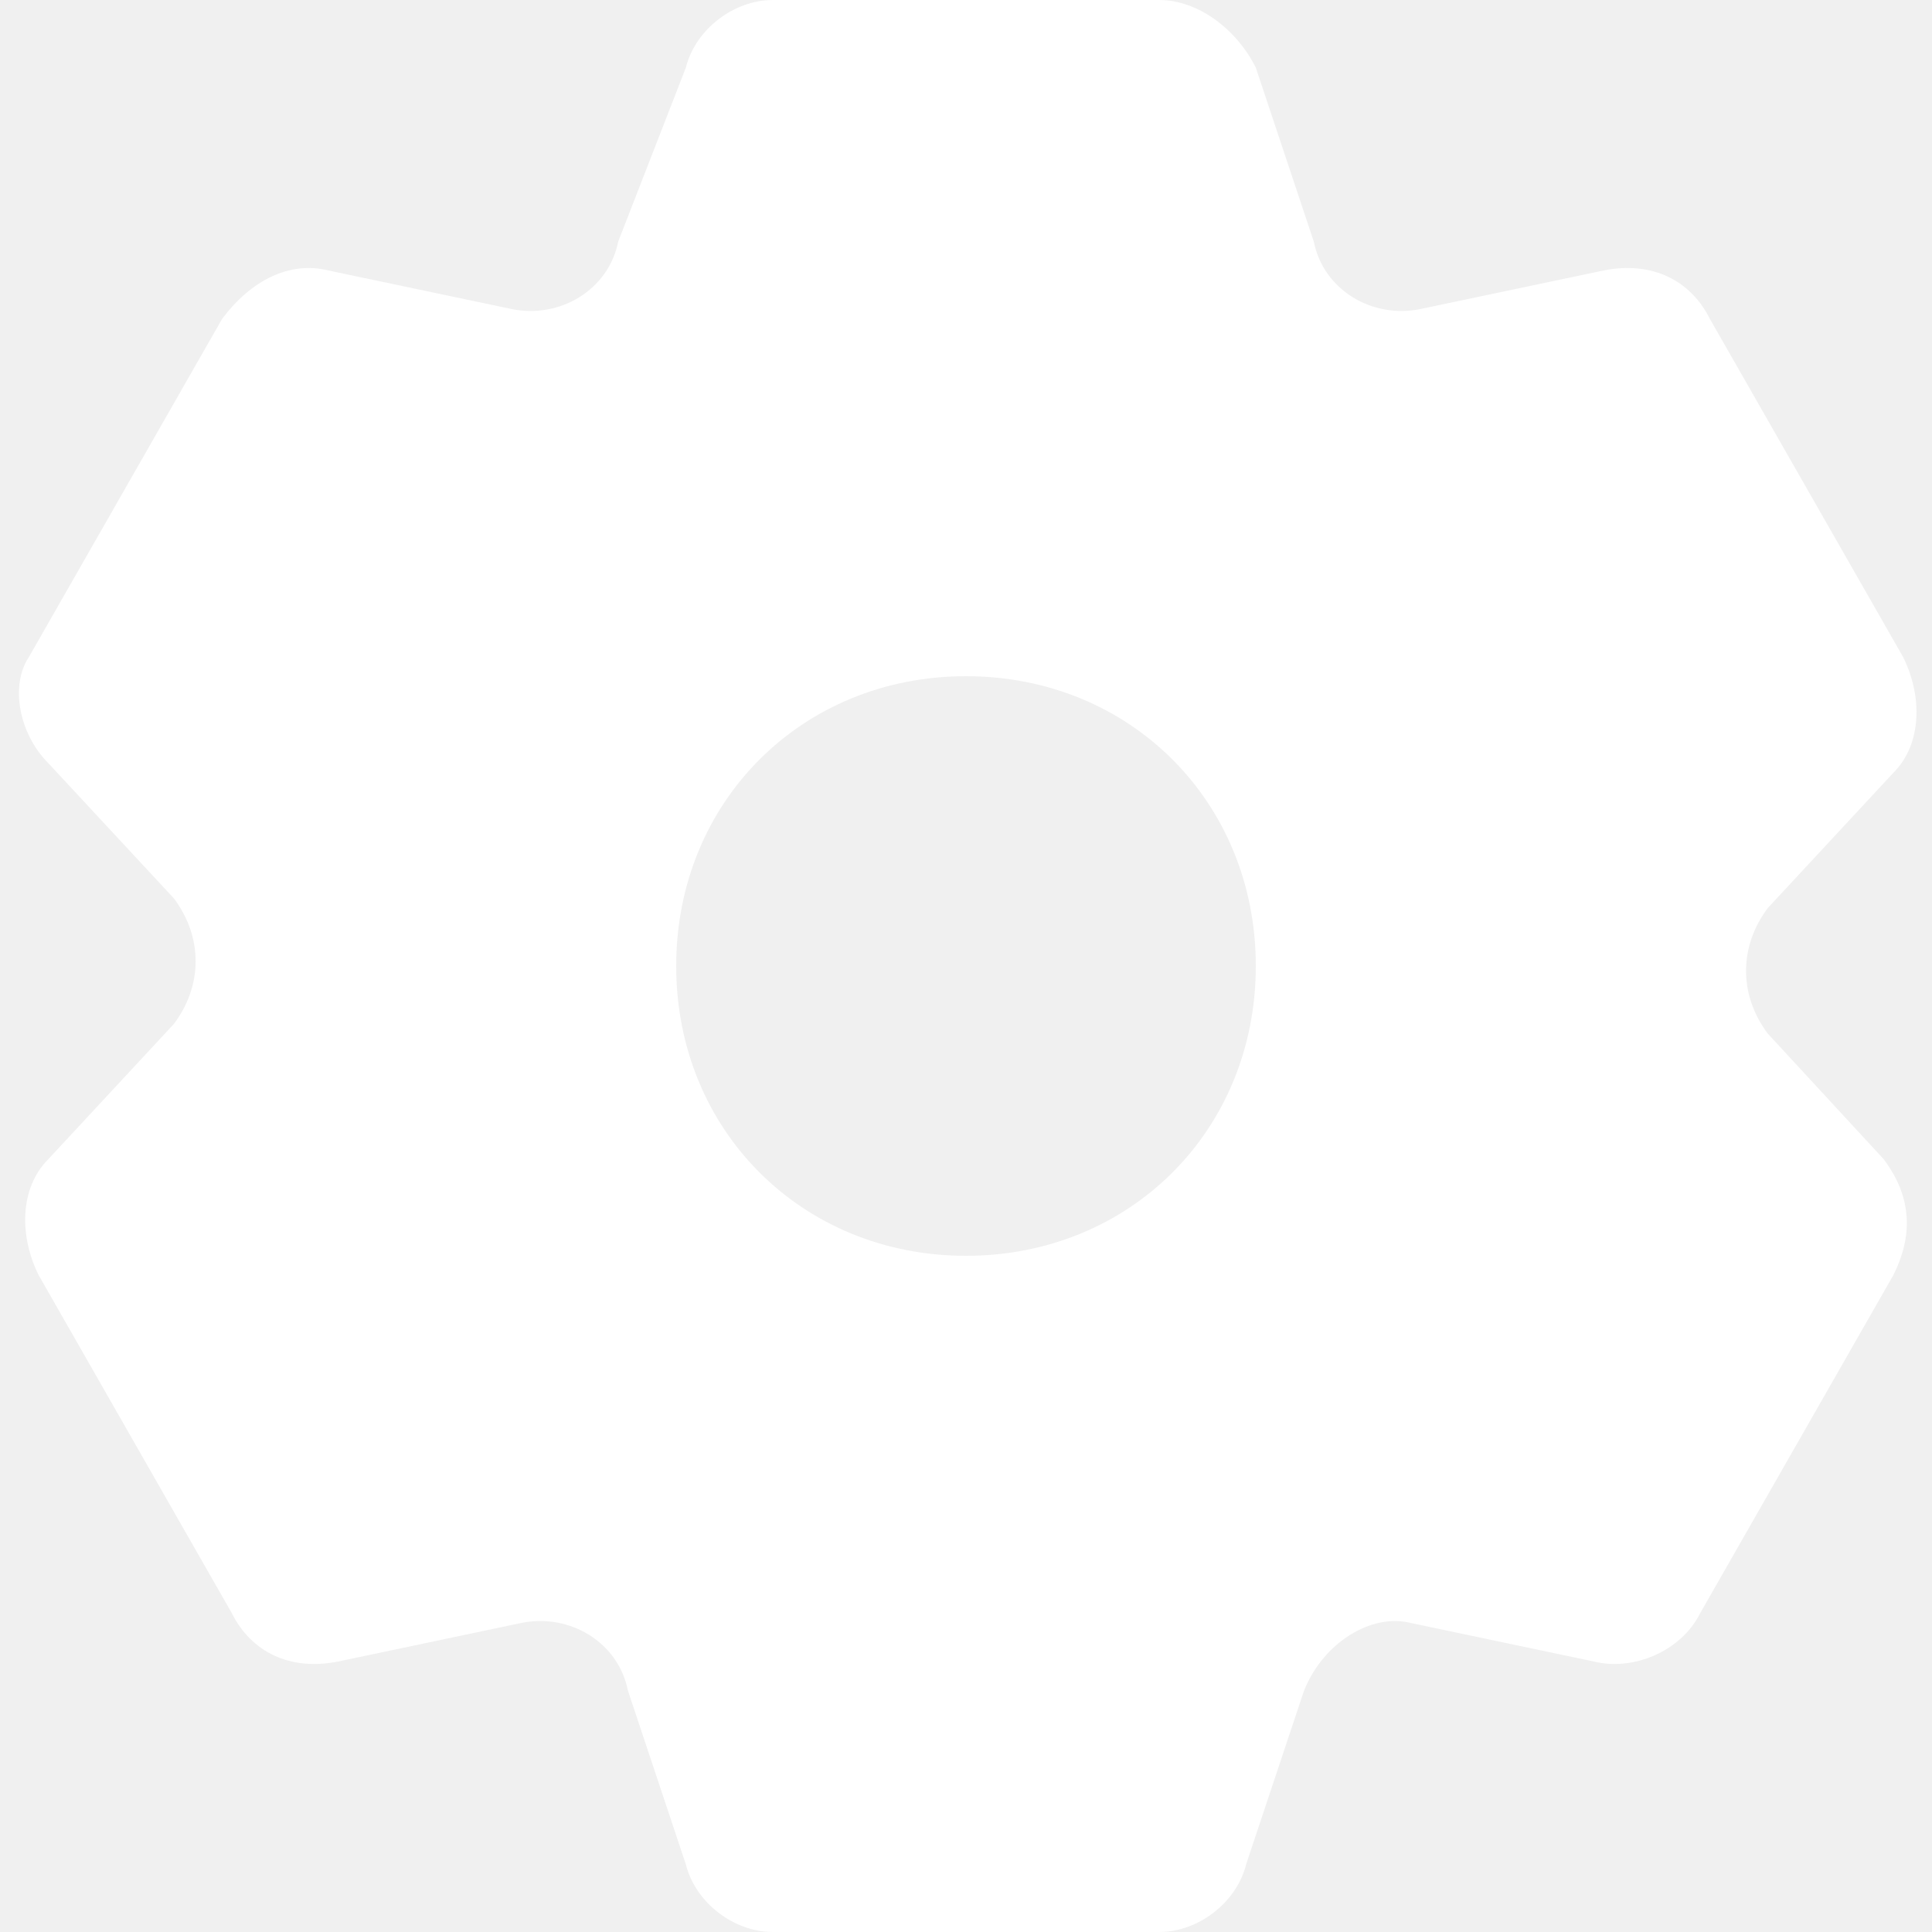
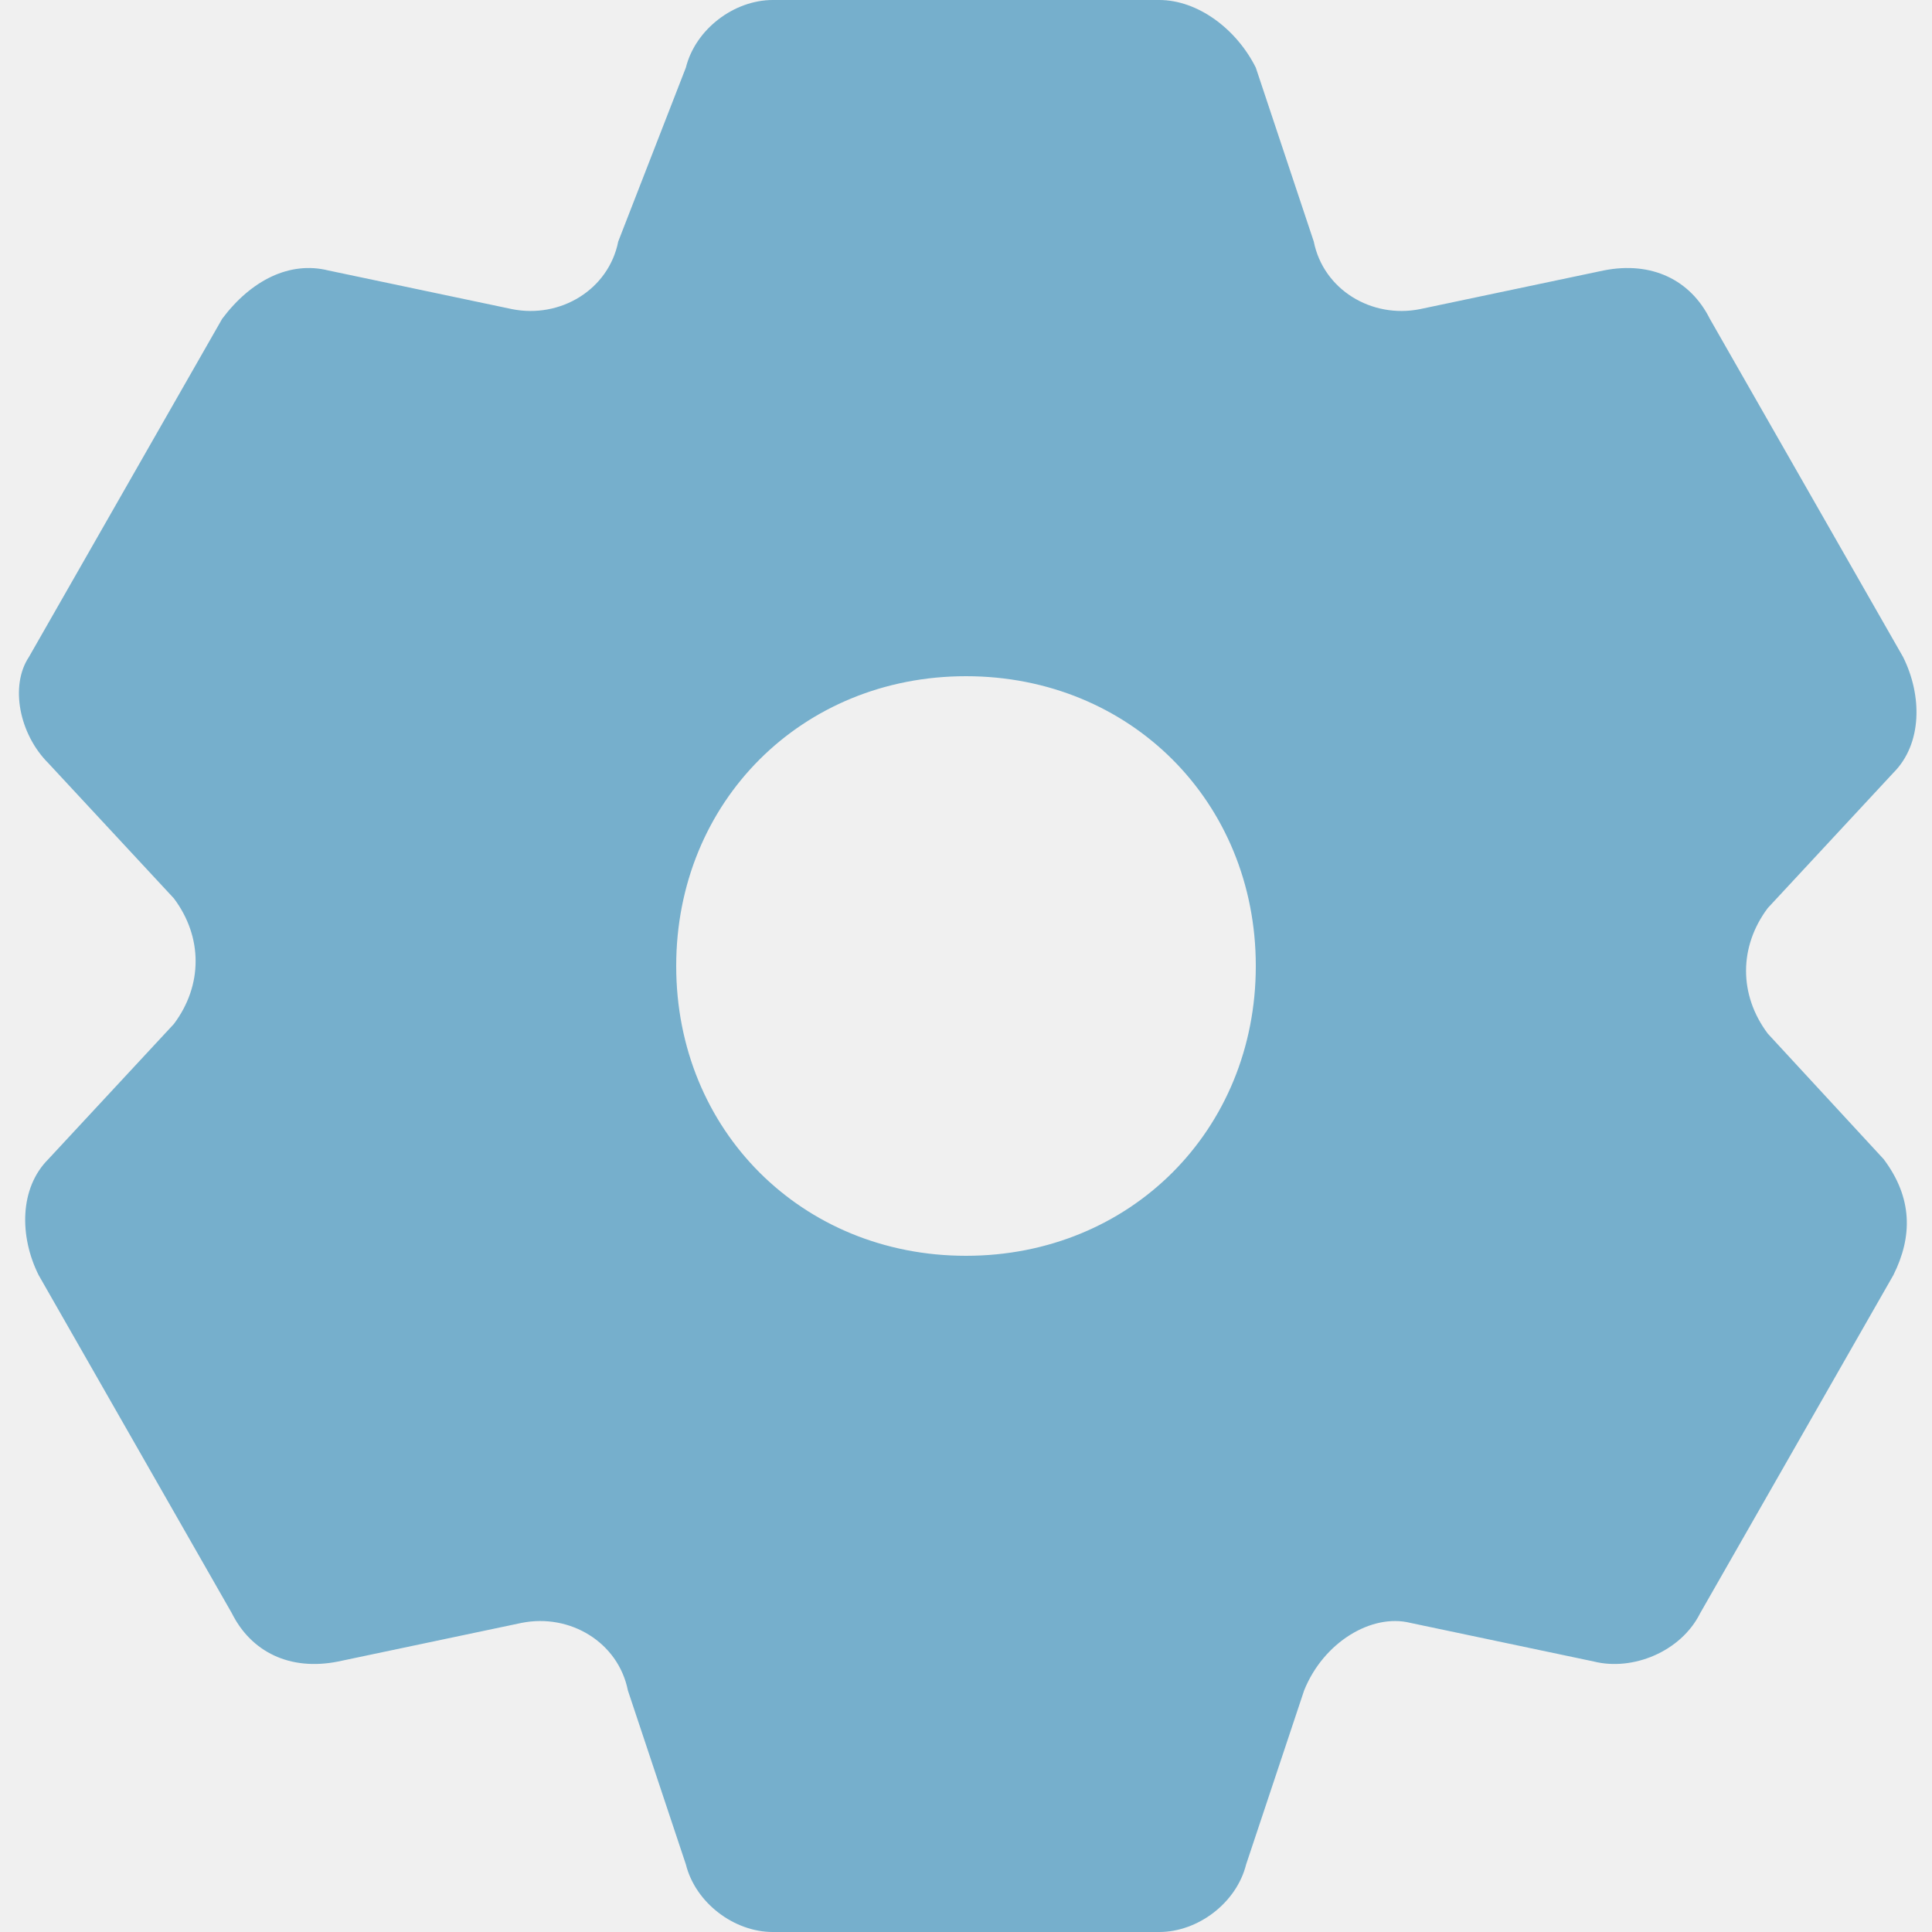
<svg xmlns="http://www.w3.org/2000/svg" width="20" height="20" viewBox="0 0 20 20" fill="none">
-   <path d="M18.3 10.7C18 10.3 18 9.8 18.3 9.4L19.6 8C19.9 7.7 19.9 7.2 19.7 6.8L17.7 3.3C17.5 2.9 17.1 2.7 16.6 2.8L14.7 3.2C14.2 3.3 13.7 3 13.6 2.5L13 0.7C12.8 0.3 12.4 0 12 0H8C7.6 0 7.2 0.3 7.1 0.7L6.4 2.5C6.3 3 5.8 3.3 5.3 3.2L3.4 2.8C3 2.7 2.6 2.9 2.3 3.3L0.3 6.8C0.1 7.1 0.2 7.6 0.5 7.9L1.8 9.3C2.1 9.7 2.1 10.2 1.8 10.6L0.5 12C0.2 12.3 0.2 12.8 0.4 13.2L2.4 16.7C2.6 17.1 3 17.3 3.5 17.2L5.4 16.8C5.9 16.7 6.4 17 6.5 17.5L7.1 19.3C7.2 19.7 7.6 20 8 20H12C12.4 20 12.8 19.7 12.9 19.3L13.5 17.5C13.7 17 14.2 16.7 14.6 16.8L16.5 17.2C16.9 17.3 17.4 17.1 17.6 16.7L19.6 13.2C19.8 12.8 19.8 12.4 19.5 12L18.3 10.7ZM10 13C8.3 13 7 11.7 7 10C7 8.3 8.3 7 10 7C11.7 7 13 8.3 13 10C13 11.7 11.7 13 10 13Z" fill="white" />
+   <path d="M18.3 10.7C18 10.3 18 9.8 18.3 9.4L19.6 8C19.9 7.7 19.9 7.2 19.7 6.8L17.7 3.3C17.5 2.9 17.1 2.7 16.6 2.8L14.7 3.2C14.2 3.3 13.7 3 13.6 2.5L13 0.7C12.8 0.3 12.4 0 12 0H8C7.6 0 7.2 0.3 7.1 0.7L6.4 2.5C6.3 3 5.8 3.3 5.3 3.2L3.4 2.8C3 2.7 2.6 2.9 2.3 3.3L0.3 6.8C0.1 7.1 0.2 7.6 0.5 7.9L1.8 9.3C2.1 9.7 2.1 10.2 1.8 10.6L0.5 12C0.2 12.3 0.2 12.8 0.4 13.2L2.4 16.7C2.6 17.1 3 17.3 3.5 17.2L5.4 16.8C5.9 16.7 6.4 17 6.5 17.5L7.1 19.3C7.2 19.7 7.6 20 8 20H12C12.4 20 12.8 19.7 12.9 19.3L13.5 17.5C13.7 17 14.2 16.7 14.6 16.8L16.5 17.2C16.9 17.3 17.4 17.1 17.6 16.7L19.6 13.2C19.8 12.8 19.8 12.4 19.5 12L18.3 10.7ZM10 13C8.3 13 7 11.7 7 10C7 8.3 8.3 7 10 7C11.7 7 13 8.3 13 10C13 11.7 11.7 13 10 13Z" fill="#76AFCC" />
</svg>
